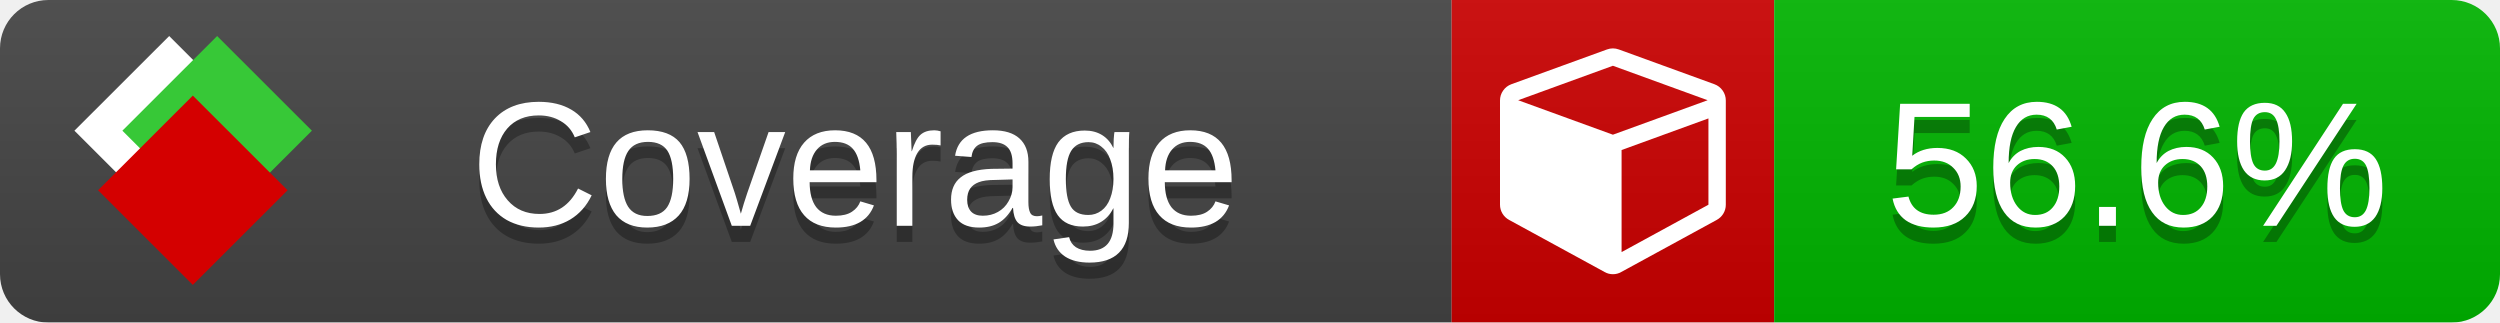
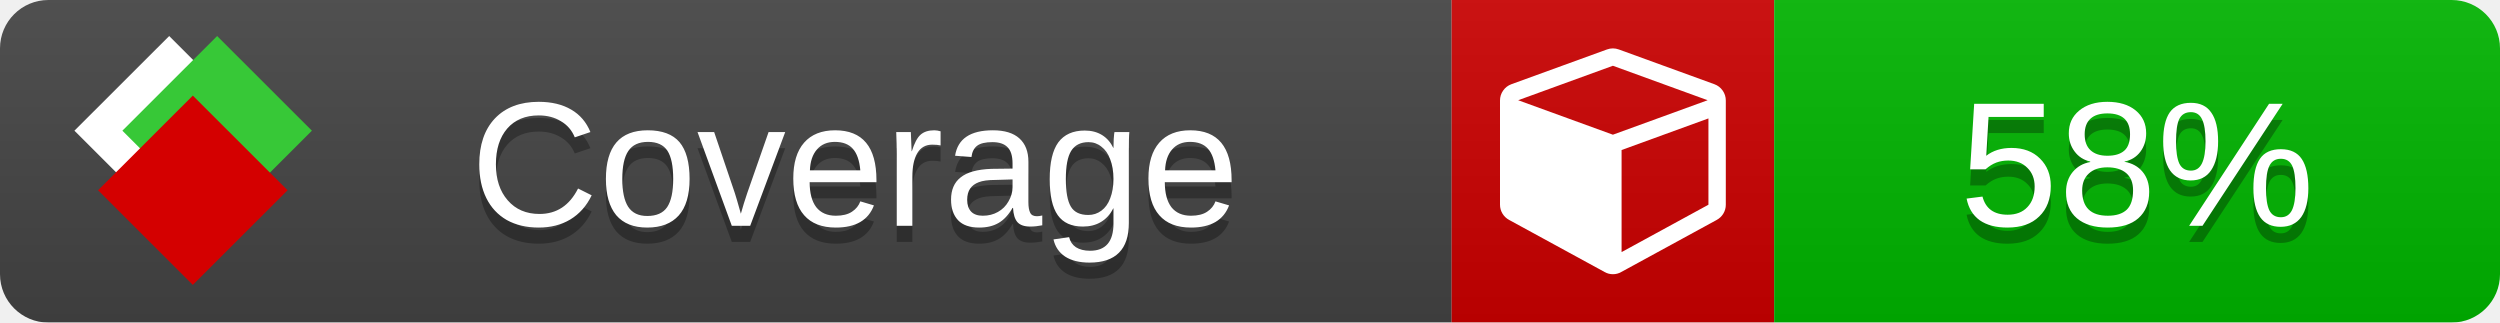
<svg xmlns="http://www.w3.org/2000/svg" xmlns:xlink="http://www.w3.org/1999/xlink" width="155" height="20">
  <style type="text/css">
          
            @keyframes fade1 {
                0% { visibility: visible; opacity: 1; }
               27% { visibility: visible; opacity: 1; }
               33% { visibility: hidden; opacity: 0; }
               60% { visibility: hidden; opacity: 0; }
               66% { visibility: hidden; opacity: 0; }
               93% { visibility: hidden; opacity: 0; }
              100% { visibility: visible; opacity: 1; }
            }
            @keyframes fade2 {
                0% { visibility: hidden; opacity: 0; }
               27% { visibility: hidden; opacity: 0; }
               33% { visibility: visible; opacity: 1; }
               60% { visibility: visible; opacity: 1; }
               66% { visibility: hidden; opacity: 0; }
               93% { visibility: hidden; opacity: 0; }
              100% { visibility: hidden; opacity: 0; }
            }
            @keyframes fade3 {
                0% { visibility: hidden; opacity: 0; }
               27% { visibility: hidden; opacity: 0; }
               33% { visibility: hidden; opacity: 0; }
               60% { visibility: hidden; opacity: 0; }
               66% { visibility: visible; opacity: 1; }
               93% { visibility: visible; opacity: 1; }
              100% { visibility: hidden; opacity: 0; }
            }
            .linecoverage {
                animation-duration: 15s;
                animation-name: fade1;
                animation-iteration-count: infinite;
            }
            .branchcoverage {
                animation-duration: 15s;
                animation-name: fade2;
                animation-iteration-count: infinite;
            }
            .methodcoverage {
                animation-duration: 15s;
                animation-name: fade3;
                animation-iteration-count: infinite;
            }
          
    </style>
  <defs>
    <linearGradient id="gradient" x2="0" y2="100%">
      <stop offset="0" stop-color="#bbb" stop-opacity=".1" />
      <stop offset="1" stop-opacity=".1" />
    </linearGradient>
    <linearGradient id="c">
      <stop offset="0" stop-color="#d40000" />
      <stop offset="1" stop-color="#ff2a2a" />
    </linearGradient>
    <linearGradient id="a">
      <stop offset="0" stop-color="#e0e0de" />
      <stop offset="1" stop-color="#fff" />
    </linearGradient>
    <linearGradient id="b">
      <stop offset="0" stop-color="#37c837" />
      <stop offset="1" stop-color="#217821" />
    </linearGradient>
    <linearGradient xlink:href="#a" id="e" x1="106.44" x2="69.96" y1="-11.96" y2="-46.84" gradientTransform="matrix(-.8426 -.00045 -.00045 -.8426 -94.27 -75.82)" gradientUnits="userSpaceOnUse" />
    <linearGradient xlink:href="#b" id="f" x1="56.19" x2="77.97" y1="-23.45" y2="10.62" gradientTransform="matrix(.8426 .00045 .00045 .8426 94.27 75.82)" gradientUnits="userSpaceOnUse" />
    <linearGradient xlink:href="#c" id="g" x1="79.98" x2="132.9" y1="10.79" y2="10.79" gradientTransform="matrix(.8426 .00045 .00045 .8426 94.27 75.82)" gradientUnits="userSpaceOnUse" />
    <mask id="mask">
      <rect width="155" height="20" rx="3" fill="#fff" />
    </mask>
    <g id="icon" transform="matrix(.04486 0 0 .04481 -.48 -.63)">
      <rect width="52.92" height="52.92" x="-109.72" y="-27.13" fill="url(#e)" transform="rotate(-135)" />
      <rect width="52.92" height="52.92" x="70.19" y="-39.18" fill="url(#f)" transform="rotate(45)" />
      <rect width="52.92" height="52.92" x="80.05" y="-15.74" fill="url(#g)" transform="rotate(45)" />
    </g>
  </defs>
  <g mask="url(#mask)">
    <rect x="0" y="0" width="90" height="20" fill="#444" />
    <rect x="90" y="0" width="20" height="20" fill="#c00" />
    <rect x="110" y="0" width="45" height="20" fill="#00B600" />
    <rect x="0" y="0" width="155" height="20" fill="url(#gradient)" />
  </g>
  <g>
    <path class="" fill="#fff" d="m 100.538,15.629 5.385,-2.936 v -5.351 l -5.385,1.96 z M 100,8.351 105.873,6.214 100,4.077 94.127,6.214 Z m 7,-2.12 v 6.462 q 0,0.294 -0.151,0.547 -0.151,0.252 -0.412,0.395 l -5.923,3.231 q -0.236,0.135 -0.513,0.135 -0.278,0 -0.513,-0.135 l -5.923,-3.231 Q 93.303,13.492 93.151,13.239 93,12.987 93,12.692 v -6.462 q 0,-0.337 0.194,-0.614 0.194,-0.278 0.513,-0.395 l 5.923,-2.154 q 0.185,-0.067 0.37,-0.067 0.185,0 0.37,0.067 l 5.923,2.154 q 0.32,0.118 0.513,0.395 Q 107,5.894 107,6.231 Z" />
  </g>
  <g fill="#fff" text-anchor="middle" font-family="Verdana,Arial,Geneva,sans-serif" font-size="11">
    <a xlink:href="https://github.com/danielpalme/ReportGenerator" target="_top">
      <use xlink:href="#icon" transform="translate(3,1) scale(3.5)" />
    </a>
    <text x="53" y="15" fill="#010101" fill-opacity=".3">Coverage</text>
    <text x="53" y="14" fill="#fff">Coverage</text>
-     <text class="" x="132.5" y="15" fill="#010101" fill-opacity=".3">56.6%</text>
-     <text class="" x="132.5" y="14">56.6%</text>
+     <text class="" x="132.5" y="15" fill="#010101" fill-opacity=".3">58%</text>
+     <text class="" x="132.5" y="14">58%</text>
  </g>
  <g>
    <rect class="" x="90" y="0" width="65" height="20" fill-opacity="0" />
  </g>
</svg>
